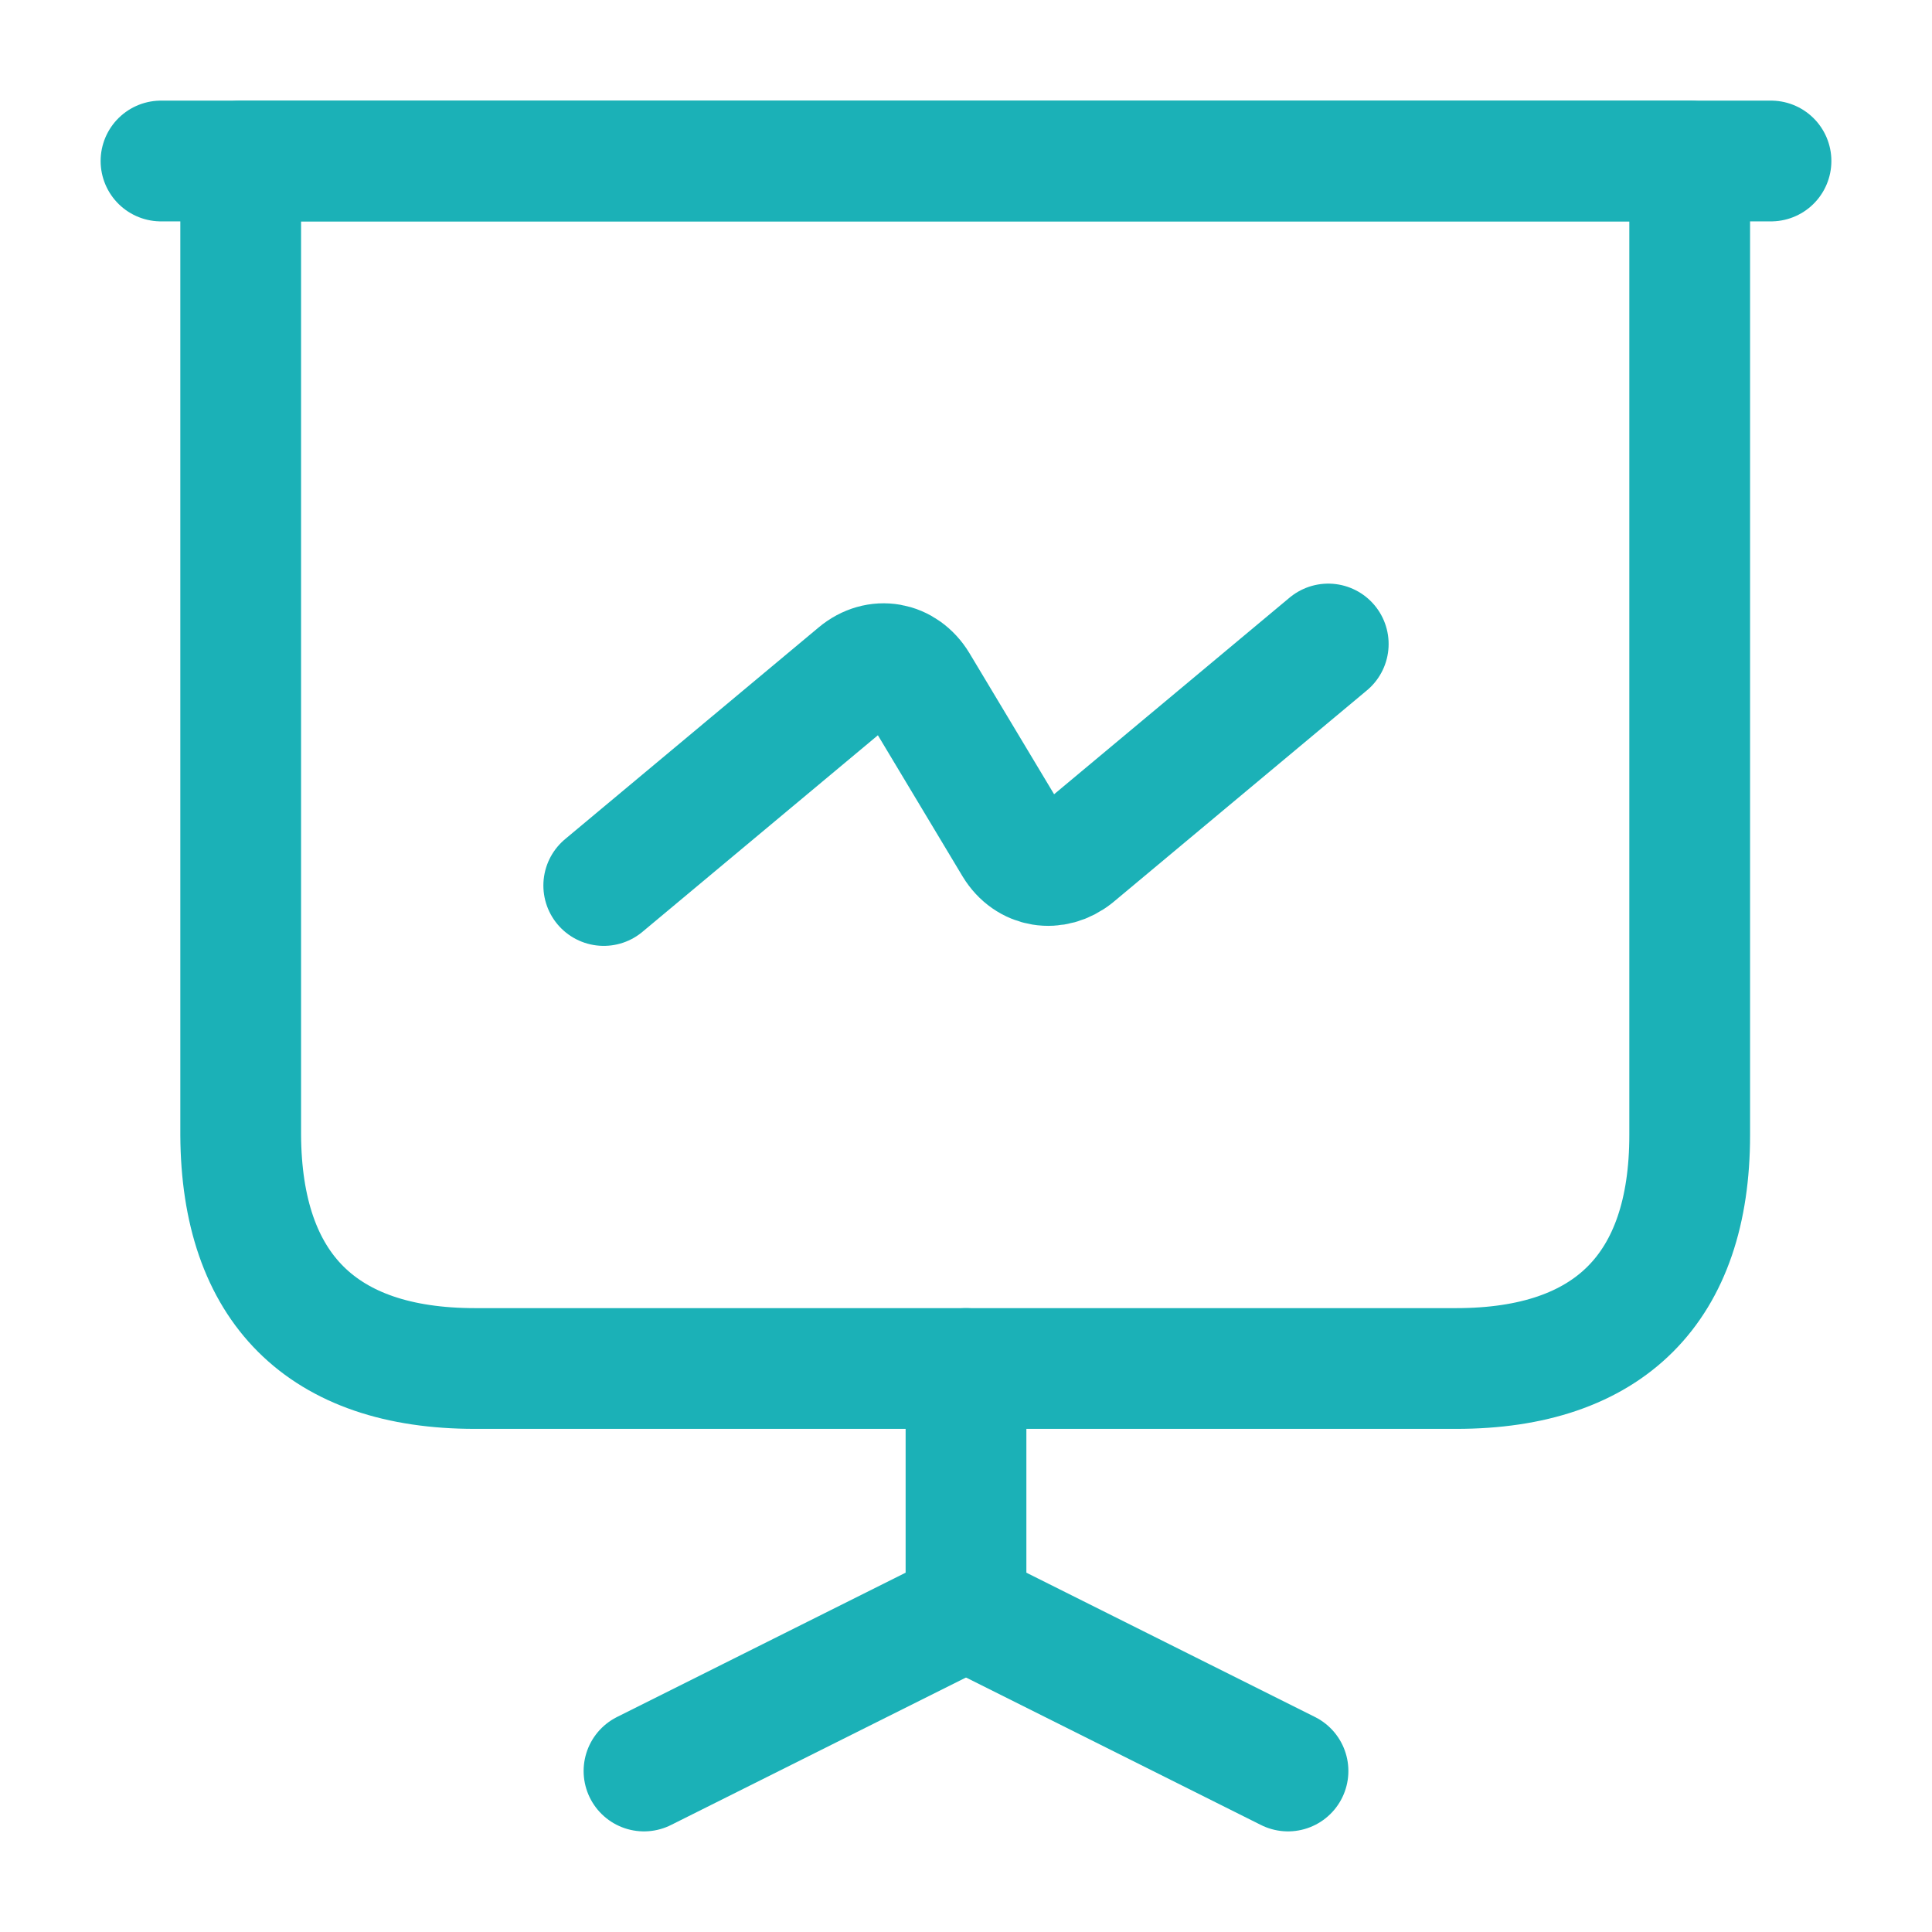
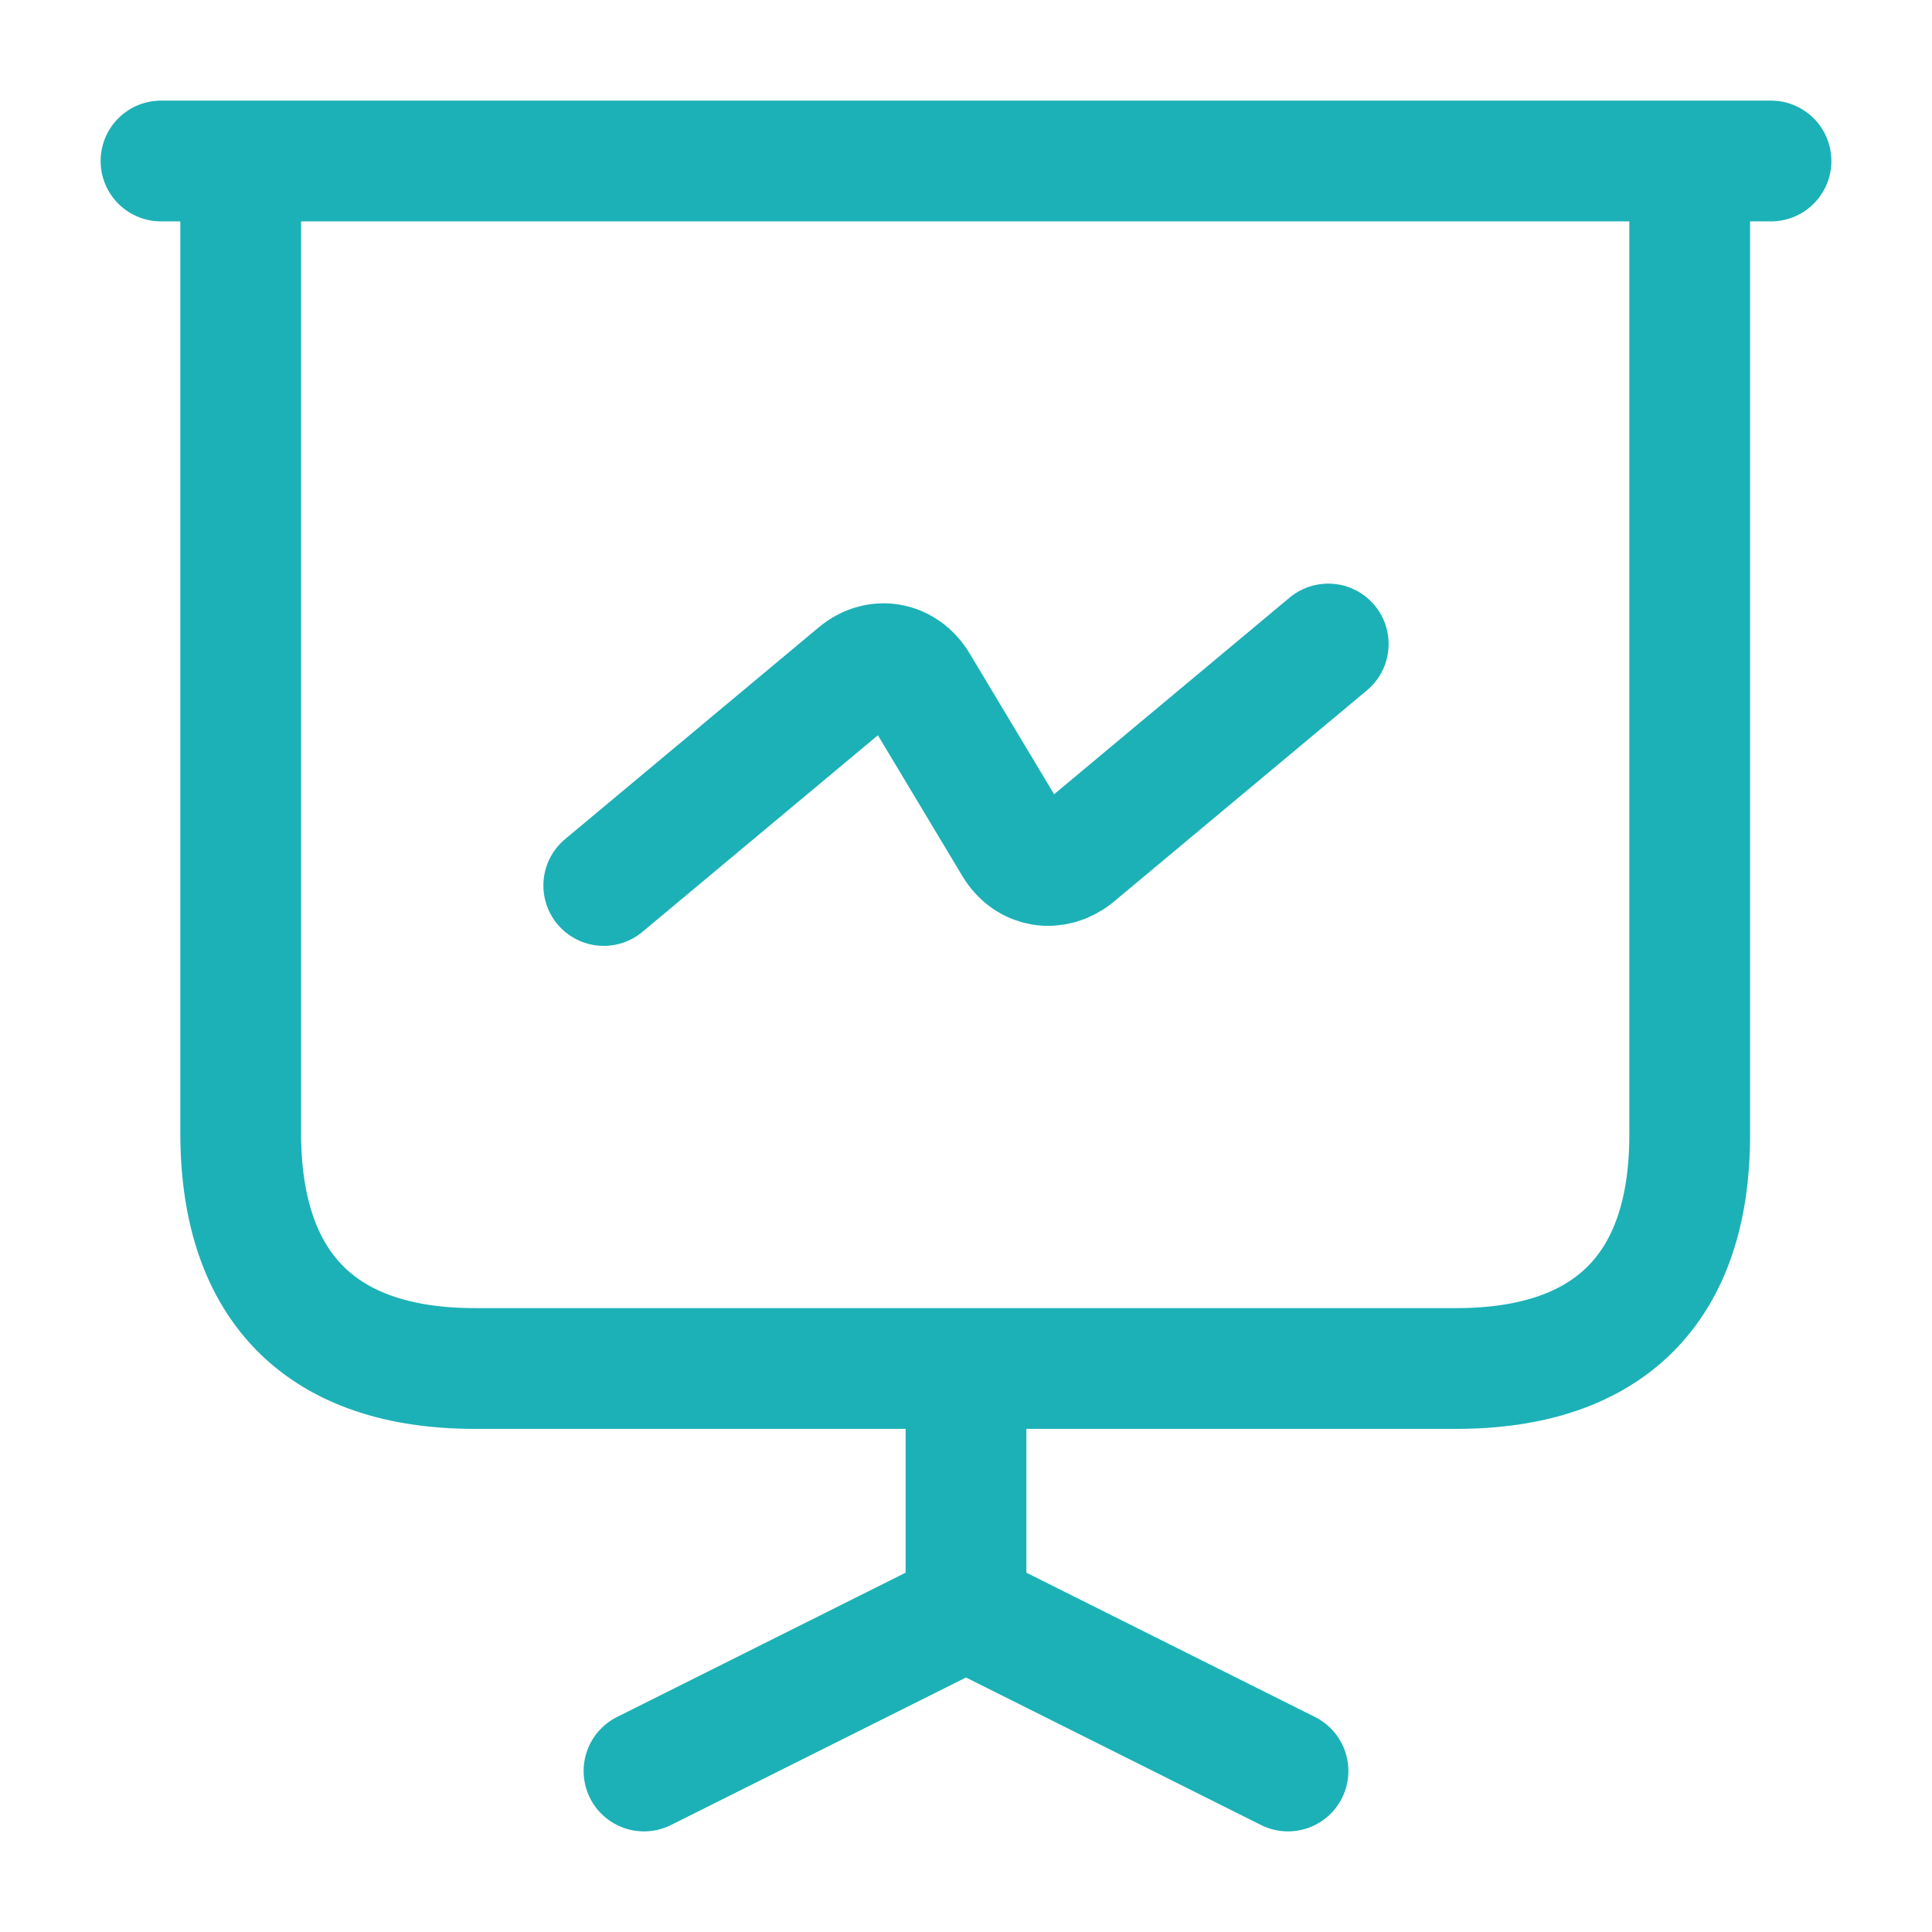
- <svg xmlns="http://www.w3.org/2000/svg" width="24" height="24" viewBox="0 0 24 24" fill="none">
-   <path d="M5.9 17H18.09C19.99 17 20.99 16 20.99 14.1V2H2.99V14.1C3 16 4 17 5.9 17Z" stroke="#1BB1B7" stroke-width="1.5" stroke-miterlimit="10" stroke-linecap="round" stroke-linejoin="round" />
-   <path d="M2 2H22" stroke="#1BB1B7" stroke-width="1.5" stroke-miterlimit="10" stroke-linecap="round" stroke-linejoin="round" />
-   <path d="M8 22L12 20V17" stroke="#1BB1B7" stroke-width="1.5" stroke-miterlimit="10" stroke-linecap="round" stroke-linejoin="round" />
-   <path d="M16 22L12 20" stroke="#1BB1B7" stroke-width="1.5" stroke-miterlimit="10" stroke-linecap="round" stroke-linejoin="round" />
-   <path d="M7.5 11L10.65 8.37C10.9 8.16 11.23 8.22 11.4 8.5L12.6 10.5C12.77 10.78 13.1 10.83 13.35 10.63L16.5 8" stroke="#1BB1B7" stroke-width="1.5" stroke-miterlimit="10" stroke-linecap="round" stroke-linejoin="round" />
+ <svg xmlns="http://www.w3.org/2000/svg" width="24" height="24" fill="none" viewBox="0 0 24 24">
+   <path stroke="#1bb1b7" stroke-linecap="round" stroke-linejoin="round" stroke-miterlimit="10" stroke-width="1.5" d="M5.9 17h12.19c1.9 0 2.9-1 2.9-2.9V2h-18v12.1C3 16 4 17 5.9 17M2 2h20M8 22l4-2v-3m4 5-4-2" />
+   <path stroke="#1bb1b7" stroke-linecap="round" stroke-linejoin="round" stroke-miterlimit="10" stroke-width="1.5" d="m7.5 11 3.15-2.63c.25-.21.58-.15.75.13l1.2 2c.17.28.5.33.75.13L16.5 8" />
</svg>
